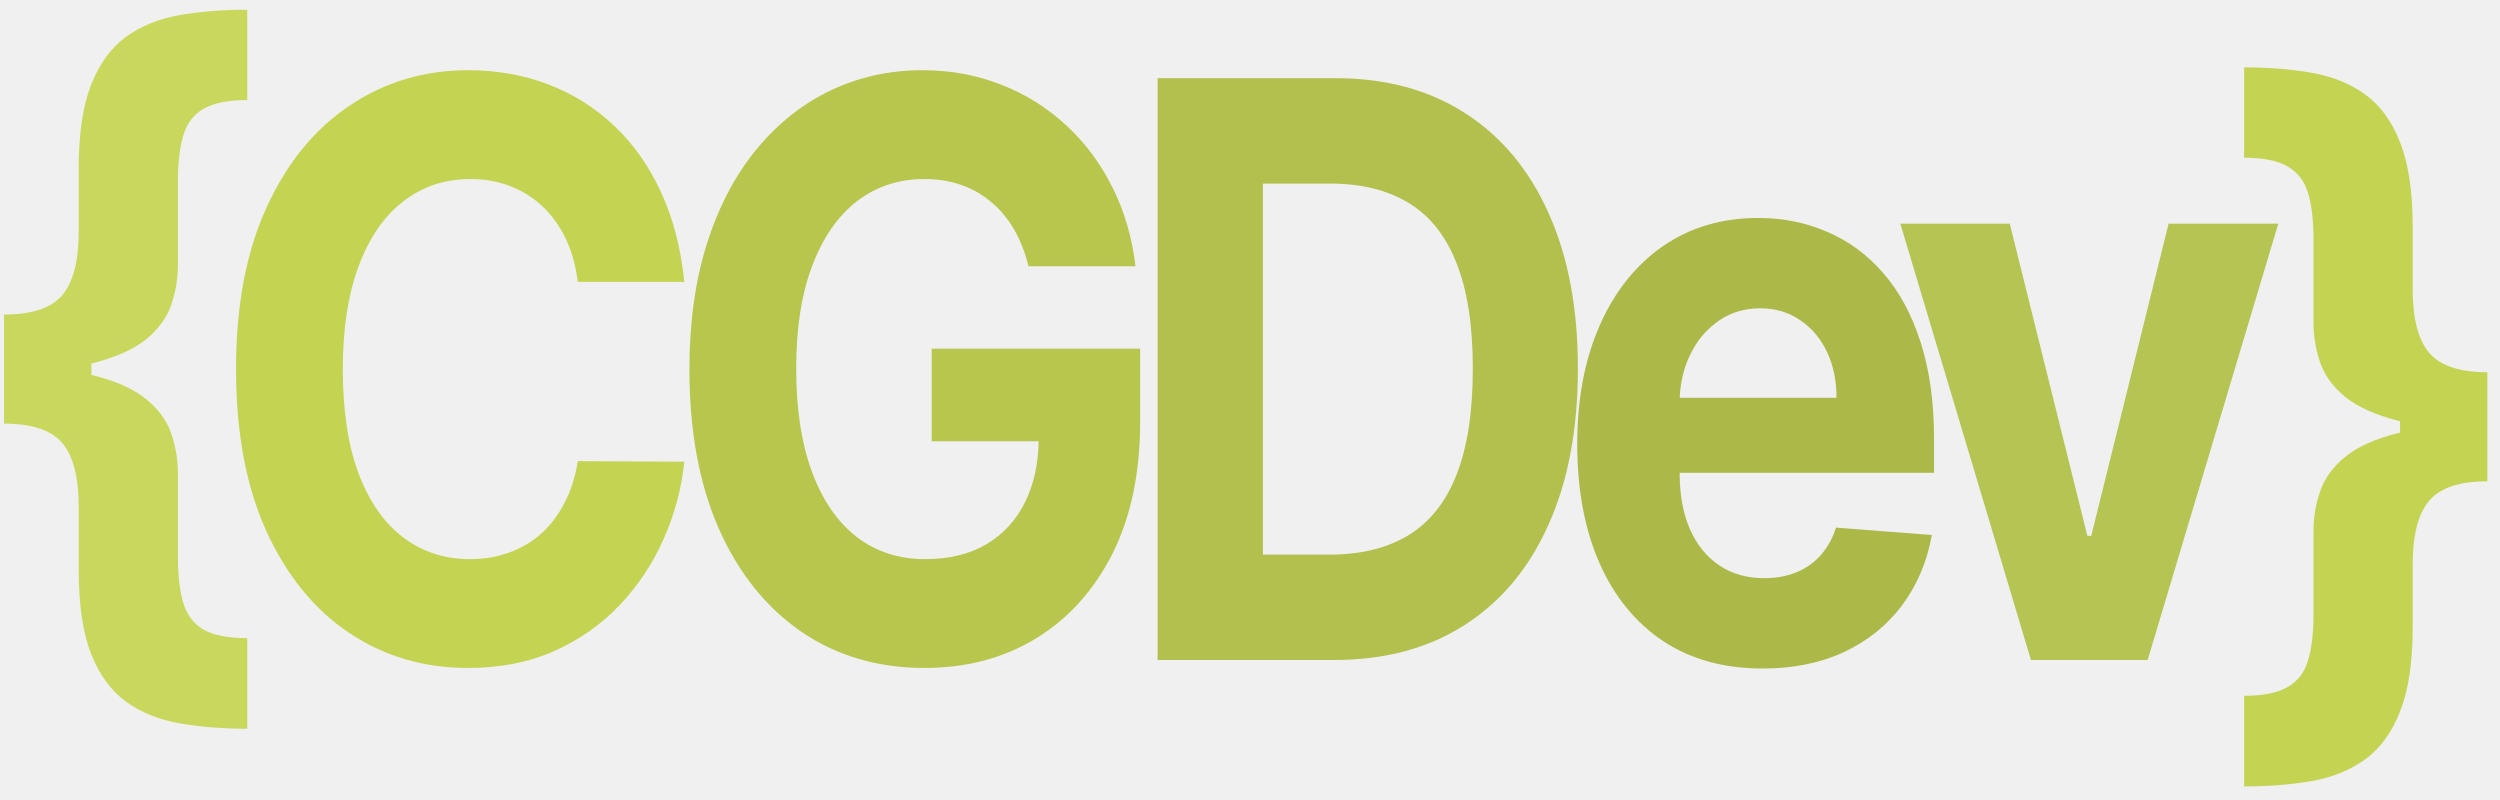
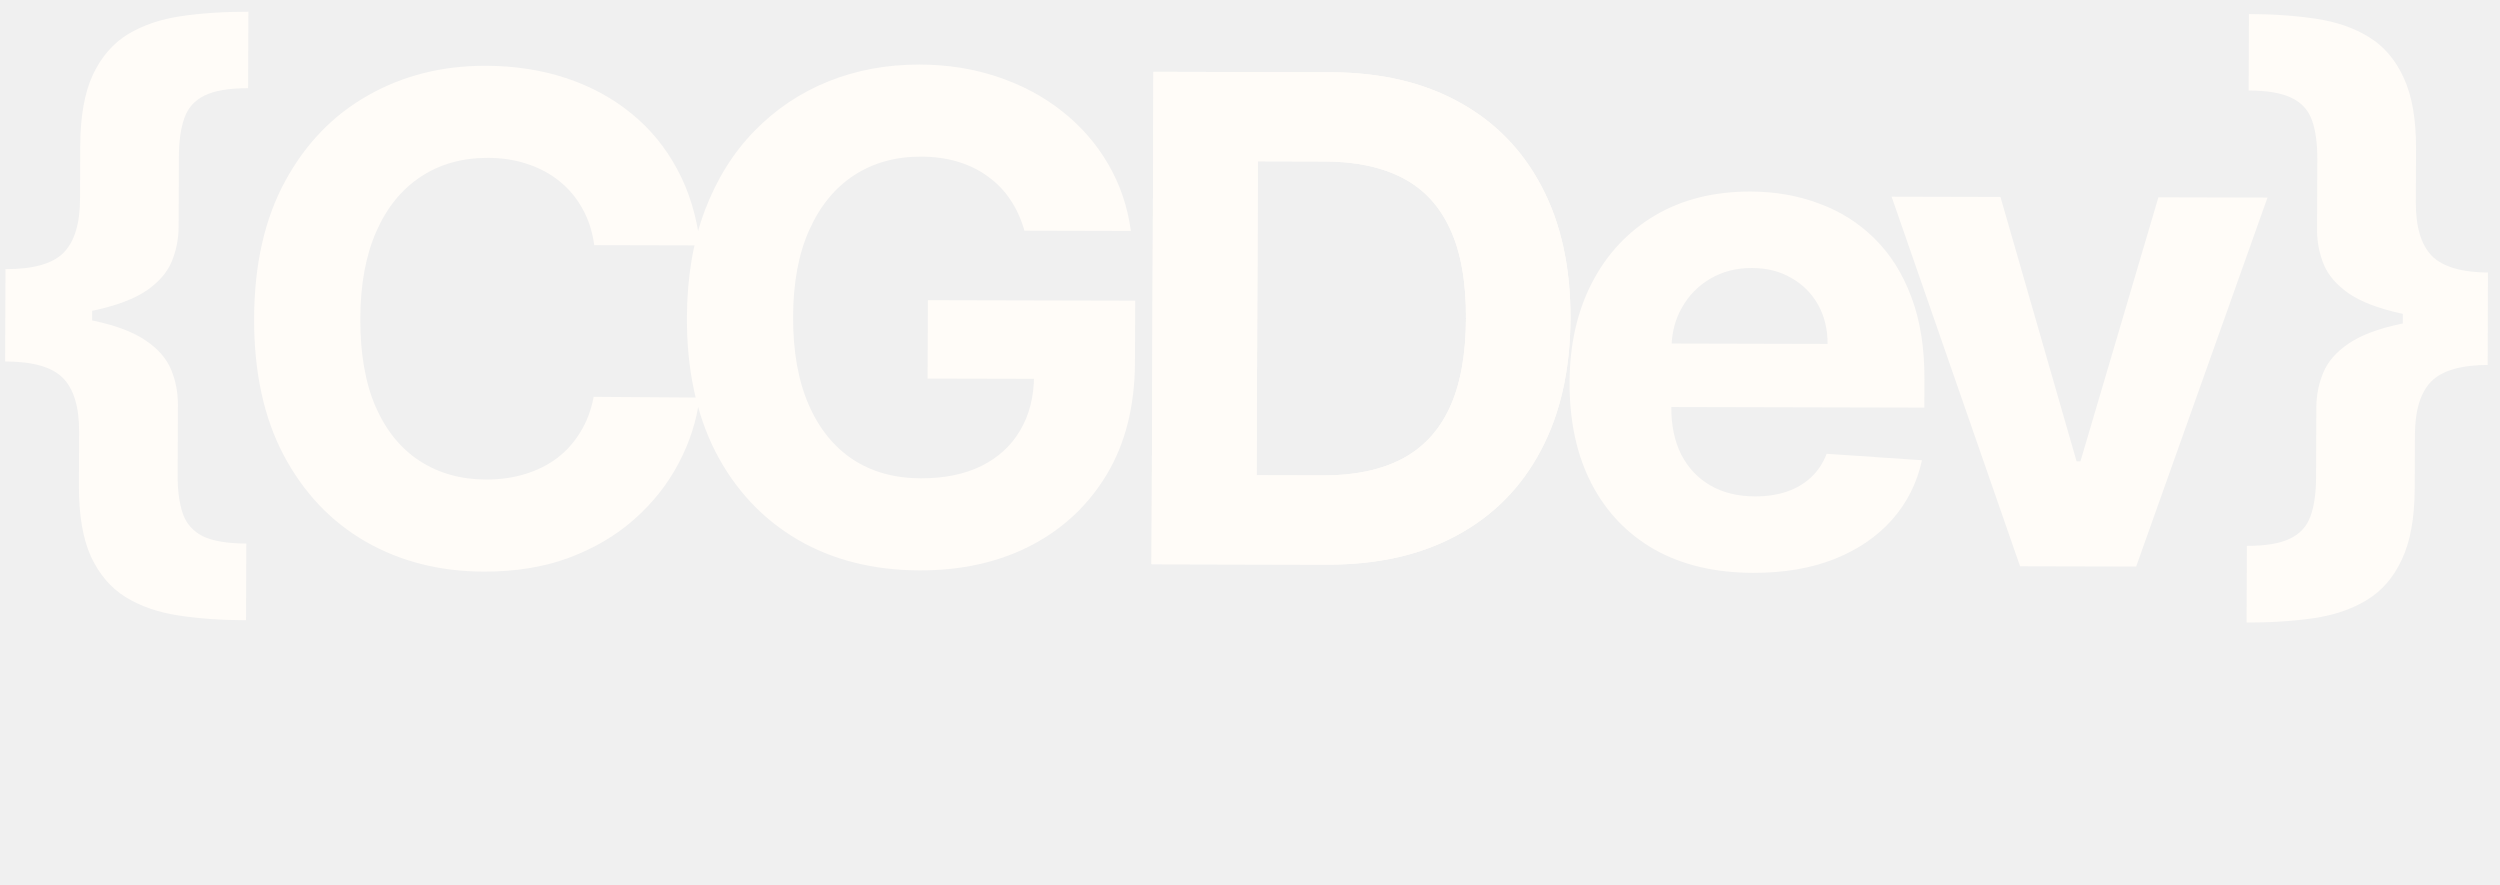
- <svg xmlns="http://www.w3.org/2000/svg" width="125" height="40" viewBox="0 0 125 40" fill="none">
+ <svg xmlns="http://www.w3.org/2000/svg" width="164" height="58" viewBox="0 0 164 58" fill="none">
  <g clip-path="url(#clip0_9_552)">
-     <path d="M0.202 18.582V15.727C1.605 15.727 2.577 15.401 3.121 14.747C3.664 14.094 3.935 13.038 3.935 11.579V8.44C3.935 6.688 4.142 5.287 4.556 4.236C4.977 3.175 5.561 2.375 6.307 1.835C7.061 1.295 7.953 0.936 8.982 0.756C10.012 0.576 11.139 0.486 12.363 0.486V5.003C11.407 5.003 10.677 5.15 10.174 5.443C9.68 5.727 9.343 6.172 9.165 6.778C8.986 7.375 8.897 8.133 8.897 9.051V13.199C8.897 13.919 8.784 14.605 8.557 15.258C8.33 15.902 7.908 16.475 7.292 16.977C6.676 17.47 5.796 17.863 4.653 18.156C3.51 18.44 2.026 18.582 0.202 18.582ZM12.363 36.438C11.139 36.438 10.012 36.347 8.982 36.168C7.953 35.988 7.061 35.628 6.307 35.088C5.561 34.548 4.977 33.753 4.556 32.702C4.142 31.641 3.935 30.235 3.935 28.483V25.329C3.935 23.871 3.664 22.815 3.121 22.162C2.577 21.509 1.605 21.182 0.202 21.182V18.327C2.026 18.327 3.51 18.474 4.653 18.767C5.796 19.051 6.676 19.444 7.292 19.946C7.908 20.438 8.33 21.011 8.557 21.665C8.784 22.309 8.897 22.995 8.897 23.724V27.872C8.897 28.781 8.986 29.539 9.165 30.145C9.343 30.741 9.68 31.187 10.174 31.48C10.677 31.764 11.407 31.906 12.363 31.906V36.438ZM0.202 21.182V15.727H4.568V21.182H0.202Z" fill="#C9D85D" />
-     <path d="M34.215 14.094H28.888C28.791 13.289 28.593 12.574 28.293 11.949C27.992 11.314 27.607 10.775 27.137 10.329C26.667 9.884 26.124 9.544 25.508 9.307C24.899 9.07 24.239 8.952 23.525 8.952C22.236 8.952 21.113 9.326 20.157 10.074C19.2 10.812 18.458 11.892 17.931 13.312C17.404 14.723 17.14 16.438 17.14 18.454C17.14 20.528 17.404 22.271 17.931 23.682C18.466 25.093 19.212 26.158 20.169 26.878C21.125 27.598 22.232 27.957 23.489 27.957C24.194 27.957 24.847 27.849 25.447 27.631C26.055 27.413 26.594 27.096 27.064 26.679C27.534 26.253 27.924 25.737 28.232 25.131C28.548 24.525 28.767 23.833 28.888 23.057L34.215 23.085C34.077 24.421 33.733 25.708 33.181 26.949C32.638 28.18 31.904 29.283 30.98 30.259C30.064 31.224 28.969 31.991 27.697 32.56C26.432 33.118 25.001 33.398 23.404 33.398C21.182 33.398 19.196 32.811 17.445 31.636C15.701 30.462 14.323 28.762 13.31 26.537C12.304 24.312 11.802 21.617 11.802 18.454C11.802 15.282 12.312 12.583 13.334 10.358C14.355 8.133 15.742 6.438 17.493 5.273C19.244 4.098 21.215 3.511 23.404 3.511C24.847 3.511 26.184 3.748 27.417 4.222C28.657 4.695 29.756 5.386 30.713 6.295C31.669 7.195 32.448 8.298 33.048 9.605C33.656 10.912 34.045 12.408 34.215 14.094Z" fill="#C4D352" />
-     <path d="M51.424 13.312C51.254 12.621 51.015 12.01 50.707 11.48C50.399 10.94 50.022 10.486 49.576 10.117C49.138 9.738 48.635 9.449 48.068 9.25C47.508 9.051 46.888 8.952 46.207 8.952C44.934 8.952 43.815 9.321 42.85 10.06C41.894 10.798 41.148 11.873 40.613 13.284C40.078 14.686 39.81 16.4 39.81 18.426C39.81 20.453 40.074 22.176 40.601 23.597C41.128 25.017 41.873 26.101 42.838 26.849C43.803 27.588 44.942 27.957 46.256 27.957C47.447 27.957 48.465 27.711 49.308 27.219C50.159 26.717 50.808 26.011 51.254 25.102C51.708 24.193 51.935 23.118 51.935 21.878L53.005 22.062H46.584V17.432H57.006V21.097C57.006 23.653 56.544 25.85 55.62 27.688C54.696 29.515 53.423 30.926 51.801 31.921C50.18 32.905 48.323 33.398 46.231 33.398C43.896 33.398 41.845 32.796 40.078 31.594C38.31 30.382 36.932 28.663 35.943 26.438C34.962 24.203 34.471 21.551 34.471 18.483C34.471 16.125 34.763 14.023 35.347 12.176C35.939 10.32 36.766 8.748 37.828 7.46C38.89 6.172 40.126 5.192 41.537 4.52C42.948 3.848 44.476 3.511 46.122 3.511C47.533 3.511 48.846 3.753 50.062 4.236C51.278 4.709 52.357 5.382 53.297 6.253C54.246 7.124 55.02 8.161 55.62 9.364C56.22 10.557 56.605 11.873 56.775 13.312H51.424Z" fill="#B8C64D" />
-     <path d="M66.709 33H57.88V3.909H66.782C69.287 3.909 71.444 4.491 73.252 5.656C75.06 6.812 76.45 8.473 77.423 10.642C78.404 12.811 78.895 15.405 78.895 18.426C78.895 21.456 78.404 24.061 77.423 26.239C76.45 28.417 75.052 30.088 73.227 31.253C71.411 32.418 69.239 33 66.709 33ZM63.146 27.73H66.49C68.047 27.73 69.356 27.408 70.418 26.764C71.488 26.111 72.291 25.102 72.826 23.739C73.369 22.366 73.641 20.595 73.641 18.426C73.641 16.276 73.369 14.52 72.826 13.156C72.291 11.793 71.492 10.789 70.43 10.145C69.368 9.501 68.059 9.179 66.502 9.179H63.146V27.73Z" fill="#B3C04D" />
-     <path d="M88.129 33.426C86.207 33.426 84.553 32.972 83.167 32.062C81.789 31.144 80.727 29.847 79.981 28.171C79.235 26.485 78.862 24.491 78.862 22.19C78.862 19.946 79.235 17.976 79.981 16.281C80.727 14.586 81.776 13.265 83.131 12.318C84.493 11.371 86.09 10.898 87.922 10.898C89.154 10.898 90.301 11.13 91.364 11.594C92.434 12.048 93.366 12.735 94.161 13.653C94.963 14.572 95.588 15.727 96.033 17.119C96.48 18.502 96.703 20.121 96.703 21.977V23.639H80.929V19.889H91.826C91.826 19.018 91.663 18.246 91.34 17.574C91.015 16.901 90.565 16.376 89.99 15.997C89.422 15.609 88.761 15.415 88.007 15.415C87.221 15.415 86.524 15.628 85.915 16.054C85.316 16.471 84.845 17.034 84.505 17.744C84.164 18.445 83.99 19.226 83.982 20.088V23.653C83.982 24.733 84.152 25.666 84.493 26.452C84.841 27.238 85.332 27.844 85.964 28.27C86.597 28.696 87.347 28.909 88.214 28.909C88.789 28.909 89.317 28.814 89.795 28.625C90.273 28.436 90.682 28.151 91.023 27.773C91.364 27.394 91.623 26.93 91.801 26.381L96.593 26.75C96.35 28.095 95.851 29.269 95.098 30.273C94.352 31.267 93.387 32.044 92.203 32.602C91.027 33.151 89.669 33.426 88.129 33.426Z" fill="#ACB948" />
-     <path d="M113.915 11.182L107.384 33H101.547L95.016 11.182H100.489L104.368 26.793H104.562L108.43 11.182H113.915Z" fill="#B6C453" />
-     <path d="M124.368 21.21V24.065C122.973 24.065 122.001 24.392 121.449 25.046C120.907 25.699 120.634 26.755 120.634 28.213V31.366C120.634 33.118 120.424 34.52 120.003 35.571C119.589 36.632 119.005 37.432 118.251 37.972C117.505 38.511 116.617 38.871 115.588 39.051C114.566 39.231 113.439 39.321 112.207 39.321V34.79C113.164 34.79 113.89 34.643 114.384 34.349C114.886 34.065 115.227 33.62 115.405 33.014C115.584 32.418 115.673 31.665 115.673 30.756V26.608C115.673 25.879 115.787 25.192 116.014 24.548C116.241 23.895 116.662 23.322 117.278 22.829C117.895 22.328 118.774 21.935 119.917 21.651C121.061 21.357 122.545 21.21 124.368 21.21ZM112.207 3.369C113.439 3.369 114.566 3.459 115.588 3.639C116.617 3.819 117.505 4.179 118.251 4.719C119.005 5.259 119.589 6.059 120.003 7.119C120.424 8.17 120.634 9.572 120.634 11.324V14.463C120.634 15.921 120.907 16.977 121.449 17.631C122.001 18.284 122.973 18.611 124.368 18.611V21.466C122.545 21.466 121.061 21.324 119.917 21.04C118.774 20.746 117.895 20.353 117.278 19.861C116.662 19.359 116.241 18.786 116.014 18.142C115.787 17.489 115.673 16.802 115.673 16.082V11.935C115.673 11.016 115.584 10.258 115.405 9.662C115.227 9.056 114.886 8.611 114.384 8.327C113.89 8.033 113.164 7.886 112.207 7.886V3.369ZM124.368 18.611V24.065H120.003V18.611H124.368Z" fill="#C4D352" />
+     <path d="M0.348 20.826L0.36 17.656C2.191 17.66 3.461 17.3 4.173 16.577C4.885 15.853 5.243 14.681 5.25 13.062L5.263 9.577C5.271 7.631 5.547 6.076 6.091 4.91C6.645 3.734 7.411 2.847 8.386 2.25C9.372 1.653 10.537 1.257 11.882 1.06C13.226 0.863 14.697 0.767 16.294 0.771L16.275 5.786C15.026 5.783 14.074 5.944 13.416 6.268C12.77 6.582 12.329 7.075 12.094 7.748C11.858 8.409 11.739 9.25 11.735 10.27L11.717 14.875C11.714 15.675 11.563 16.436 11.264 17.161C10.965 17.875 10.412 18.51 9.606 19.066C8.8 19.61 7.65 20.044 6.157 20.366C4.665 20.678 2.728 20.831 0.348 20.826ZM16.139 40.688C14.541 40.684 13.071 40.581 11.728 40.378C10.386 40.175 9.224 39.773 8.242 39.171C7.271 38.569 6.513 37.684 5.968 36.516C5.433 35.337 5.169 33.775 5.177 31.83L5.19 28.329C5.197 26.709 4.847 25.536 4.141 24.809C3.435 24.082 2.167 23.716 0.337 23.712L0.349 20.542C2.729 20.547 4.665 20.715 6.155 21.044C7.645 21.363 8.791 21.803 9.593 22.362C10.395 22.91 10.942 23.548 11.236 24.274C11.529 24.99 11.674 25.752 11.671 26.562L11.653 31.167C11.649 32.176 11.762 33.018 11.992 33.691C12.223 34.354 12.66 34.85 13.304 35.177C13.958 35.494 14.91 35.654 16.158 35.657L16.139 40.688ZM0.337 23.712L0.36 17.656L6.057 17.669L6.033 23.725L0.337 23.712Z" fill="#FFFCF8" />
+     <path d="M45.933 16.098L38.983 16.082C38.86 15.188 38.604 14.393 38.215 13.698C37.826 12.993 37.326 12.393 36.715 11.897C36.103 11.401 35.396 11.021 34.593 10.756C33.8 10.492 32.939 10.358 32.008 10.356C30.326 10.352 28.859 10.764 27.608 11.591C26.356 12.409 25.384 13.605 24.69 15.18C23.996 16.745 23.645 18.648 23.636 20.887C23.627 23.19 23.963 25.125 24.645 26.693C25.337 28.262 26.306 29.447 27.551 30.249C28.796 31.051 30.238 31.454 31.878 31.458C32.798 31.46 33.65 31.341 34.434 31.101C35.228 30.861 35.933 30.511 36.549 30.049C37.164 29.578 37.674 29.006 38.079 28.334C38.494 27.662 38.782 26.895 38.944 26.033L45.894 26.081C45.709 27.564 45.254 28.992 44.529 30.368C43.815 31.733 42.853 32.956 41.642 34.036C40.443 35.105 39.012 35.954 37.348 36.581C35.696 37.197 33.827 37.503 31.743 37.498C28.845 37.491 26.256 36.833 23.976 35.524C21.707 34.215 19.916 32.323 18.603 29.849C17.301 27.375 16.657 24.382 16.67 20.87C16.684 17.348 17.362 14.353 18.705 11.886C20.047 9.418 21.863 7.54 24.154 6.252C26.444 4.954 29.017 4.308 31.873 4.315C33.756 4.32 35.5 4.587 37.106 5.116C38.722 5.646 40.153 6.417 41.397 7.429C42.642 8.431 43.652 9.658 44.429 11.111C45.217 12.564 45.718 14.226 45.933 16.098Z" fill="#FFFCF8" />
+     <path d="M67.203 15.133C66.984 14.365 66.675 13.686 66.275 13.097C65.875 12.496 65.385 11.991 64.805 11.579C64.236 11.157 63.581 10.835 62.842 10.612C62.112 10.39 61.303 10.277 60.415 10.275C58.754 10.271 57.293 10.678 56.031 11.495C54.779 12.312 53.801 13.503 53.097 15.068C52.393 16.623 52.036 18.525 52.028 20.775C52.019 23.025 52.355 24.939 53.037 26.518C53.718 28.097 54.687 29.303 55.942 30.137C57.198 30.96 58.682 31.373 60.396 31.378C61.951 31.381 63.28 31.111 64.382 30.567C65.495 30.012 66.344 29.231 66.93 28.223C67.526 27.215 67.827 26.022 67.833 24.645L69.228 24.853L60.85 24.834L60.87 19.692L74.469 19.724L74.453 23.793C74.442 26.632 73.829 29.07 72.615 31.107C71.401 33.133 69.735 34.696 67.615 35.795C65.495 36.883 63.07 37.424 60.341 37.418C57.294 37.411 54.621 36.737 52.32 35.396C50.019 34.045 48.228 32.132 46.947 29.658C45.677 27.174 45.048 24.228 45.062 20.822C45.072 18.203 45.462 15.87 46.231 13.822C47.011 11.763 48.097 10.02 49.489 8.593C50.88 7.167 52.497 6.082 54.341 5.34C56.184 4.598 58.18 4.23 60.327 4.235C62.168 4.239 63.881 4.511 65.465 5.051C67.05 5.581 68.454 6.331 69.677 7.301C70.911 8.271 71.917 9.425 72.695 10.762C73.472 12.089 73.969 13.551 74.185 15.15L67.203 15.133Z" fill="#FFFCF8" />
+     <path d="M87.061 37.04L75.541 37.012L75.667 4.713L87.282 4.74C90.55 4.748 93.362 5.401 95.716 6.7C98.07 7.989 99.877 9.838 101.137 12.249C102.407 14.66 103.036 17.542 103.023 20.896C103.01 24.261 102.359 27.151 101.069 29.566C99.79 31.981 97.958 33.833 95.573 35.12C93.199 36.408 90.361 37.048 87.061 37.04ZM82.434 31.178L86.798 31.188C88.829 31.193 90.539 30.839 91.927 30.128C93.326 29.405 94.378 28.288 95.082 26.776C95.797 25.253 96.159 23.288 96.168 20.88C96.178 18.493 95.831 16.542 95.128 15.026C94.436 13.511 93.398 12.393 92.015 11.675C90.632 10.957 88.925 10.595 86.894 10.591L82.515 10.58L82.434 31.178Z" fill="#FFFCF8" />
+     <path d="M87.061 37.04L75.541 37.012L75.667 4.713L87.282 4.74C90.551 4.748 93.362 5.401 95.716 6.7C98.07 7.989 99.877 9.838 101.137 12.249C102.408 14.66 103.036 17.542 103.023 20.896C103.01 24.261 102.359 27.151 101.069 29.566C99.79 31.981 97.959 33.833 95.573 35.12C93.199 36.408 90.361 37.048 87.061 37.04ZM82.434 31.178L86.798 31.188C88.829 31.193 90.539 30.839 91.927 30.128C93.326 29.405 94.378 28.288 95.082 26.776C95.797 25.253 96.159 23.288 96.168 20.88C96.178 18.493 95.831 16.542 95.128 15.026C94.436 13.511 93.398 12.393 92.015 11.675C90.632 10.957 88.925 10.595 86.894 10.591L82.515 10.58L82.434 31.178Z" fill="#FFFCF8" />
+     <path d="M115.007 37.579C112.499 37.573 110.344 37.064 108.539 36.05C106.744 35.026 105.364 33.582 104.398 31.719C103.432 29.845 102.954 27.631 102.964 25.075C102.974 22.584 103.469 20.398 104.45 18.518C105.43 16.638 106.806 15.175 108.576 14.128C110.358 13.08 112.444 12.56 114.834 12.565C116.442 12.569 117.938 12.83 119.322 13.349C120.716 13.857 121.93 14.622 122.963 15.644C124.005 16.667 124.816 17.951 125.391 19.498C125.967 21.035 126.251 22.833 126.243 24.894L126.236 26.739L105.655 26.691L105.672 22.527L119.889 22.561C119.893 21.593 119.684 20.736 119.265 19.988C118.844 19.241 118.259 18.656 117.51 18.234C116.771 17.801 115.91 17.583 114.925 17.581C113.9 17.578 112.99 17.813 112.194 18.284C111.409 18.745 110.793 19.369 110.346 20.157C109.899 20.934 109.668 21.8 109.654 22.757L109.638 26.716C109.633 27.915 109.851 28.951 110.292 29.824C110.744 30.698 111.381 31.372 112.204 31.848C113.028 32.323 114.006 32.562 115.137 32.564C115.888 32.566 116.577 32.463 117.202 32.254C117.826 32.045 118.361 31.731 118.807 31.311C119.254 30.892 119.594 30.377 119.829 29.768L126.08 30.193C125.756 31.685 125.1 32.987 124.113 34.1C123.135 35.201 121.873 36.061 120.326 36.677C118.79 37.283 117.017 37.584 115.007 37.579Z" fill="#FFFCF8" />
+     <path d="M148.748 12.961L140.132 37.166L132.516 37.148L124.089 12.903L131.23 12.92L136.224 30.264L136.477 30.265L141.591 12.944L148.748 12.961Z" fill="#FFFCF8" />
+     <path d="M163.321 20.768L163.308 23.938C161.489 23.934 160.218 24.294 159.496 25.017C158.785 25.741 158.425 26.913 158.419 28.532L158.405 32.033C158.398 33.978 158.117 35.534 157.563 36.7C157.018 37.876 156.253 38.763 155.267 39.359C154.291 39.956 153.131 40.353 151.788 40.55C150.453 40.746 148.983 40.843 147.375 40.839L147.395 35.808C148.643 35.811 149.591 35.65 150.236 35.326C150.893 35.012 151.34 34.519 151.575 33.846C151.811 33.185 151.93 32.349 151.934 31.34L151.952 26.735C151.955 25.925 152.107 25.163 152.406 24.449C152.705 23.724 153.257 23.089 154.063 22.544C154.87 21.989 156.019 21.555 157.511 21.243C159.005 20.921 160.941 20.763 163.321 20.768ZM147.531 0.922C149.138 0.926 150.608 1.029 151.941 1.232C153.283 1.435 154.44 1.837 155.411 2.439C156.392 3.04 157.151 3.931 157.686 5.11C158.231 6.278 158.499 7.835 158.492 9.78L158.478 13.265C158.472 14.884 158.823 16.058 159.528 16.785C160.245 17.512 161.512 17.878 163.332 17.882L163.32 21.052C160.94 21.047 159.005 20.884 157.514 20.565C156.024 20.236 154.878 19.797 154.076 19.248C153.274 18.689 152.727 18.052 152.433 17.336C152.14 16.61 151.995 15.847 151.998 15.048L152.016 10.443C152.02 9.423 151.907 8.581 151.676 7.918C151.446 7.245 151.004 6.75 150.349 6.433C149.706 6.105 148.759 5.94 147.511 5.937L147.531 0.922ZM163.332 17.882L163.308 23.938L157.612 23.925L157.636 17.869L163.332 17.882Z" fill="#FFFCF8" />
  </g>
  <defs>
    <clipPath id="clip0_9_552">
-       <rect width="125" height="40" fill="white" />
+       <rect width="163.095" height="56.96" fill="white" transform="translate(0.165009 0.0405807) rotate(0.165988)" />
    </clipPath>
  </defs>
</svg>
